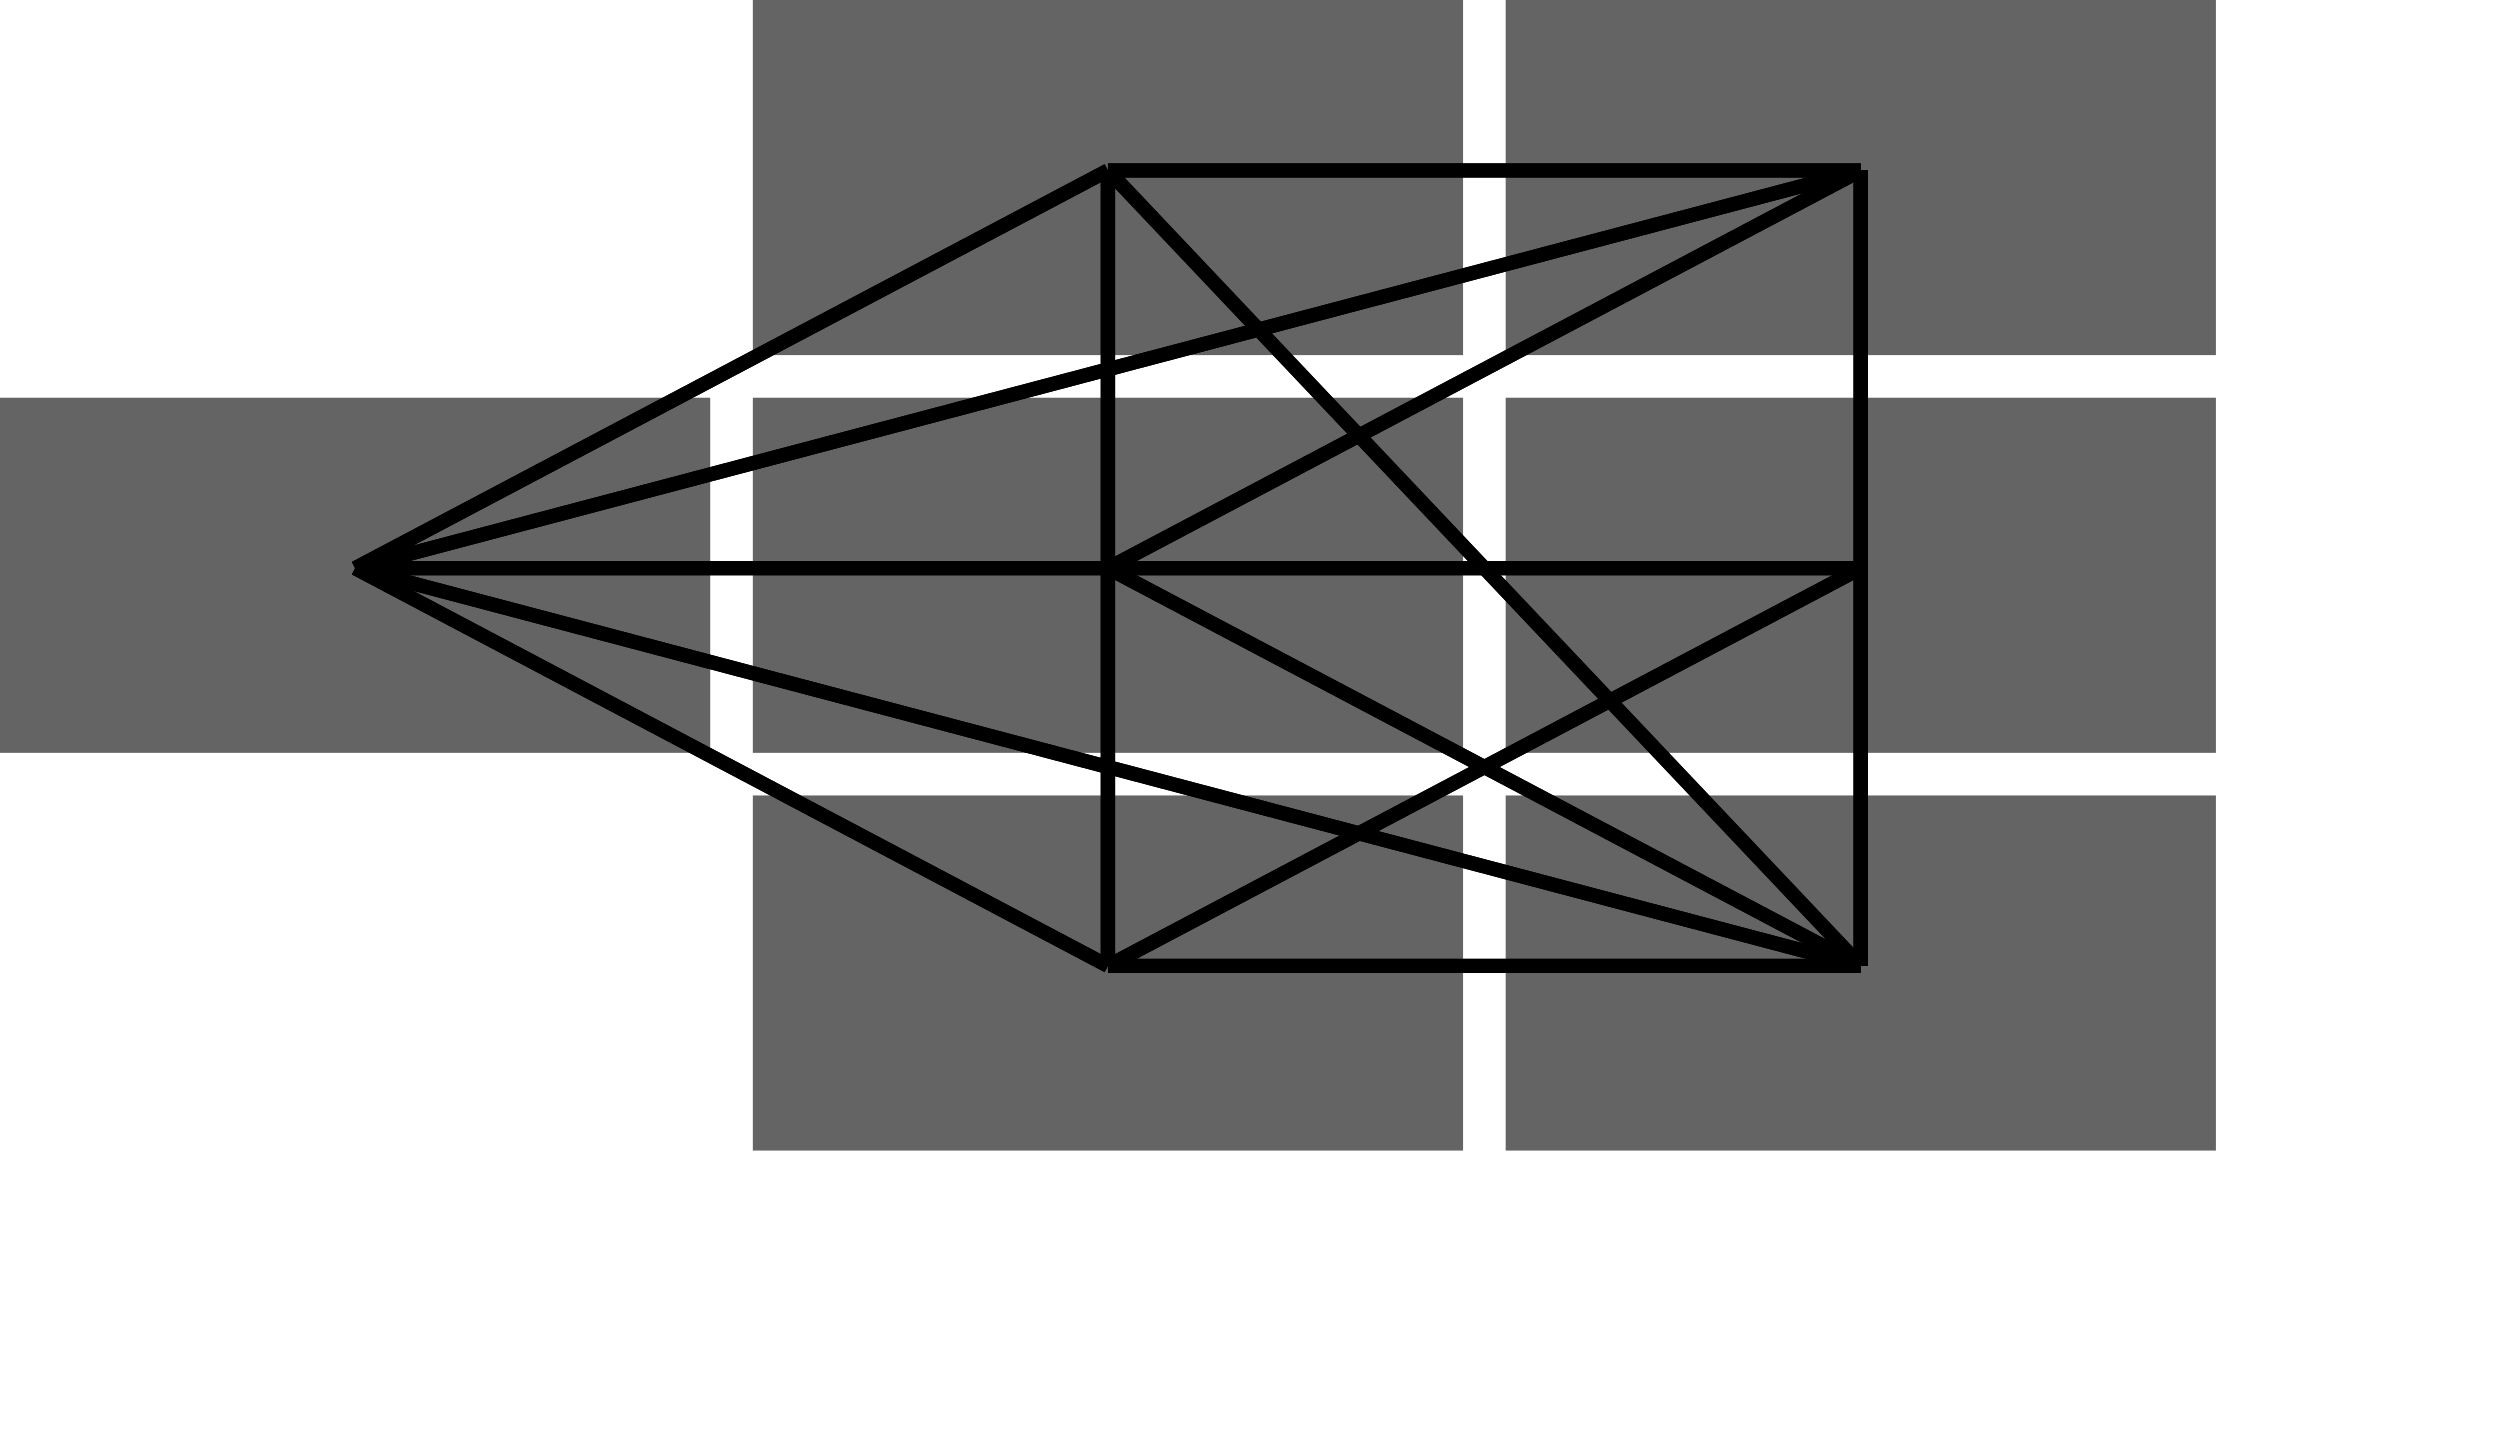
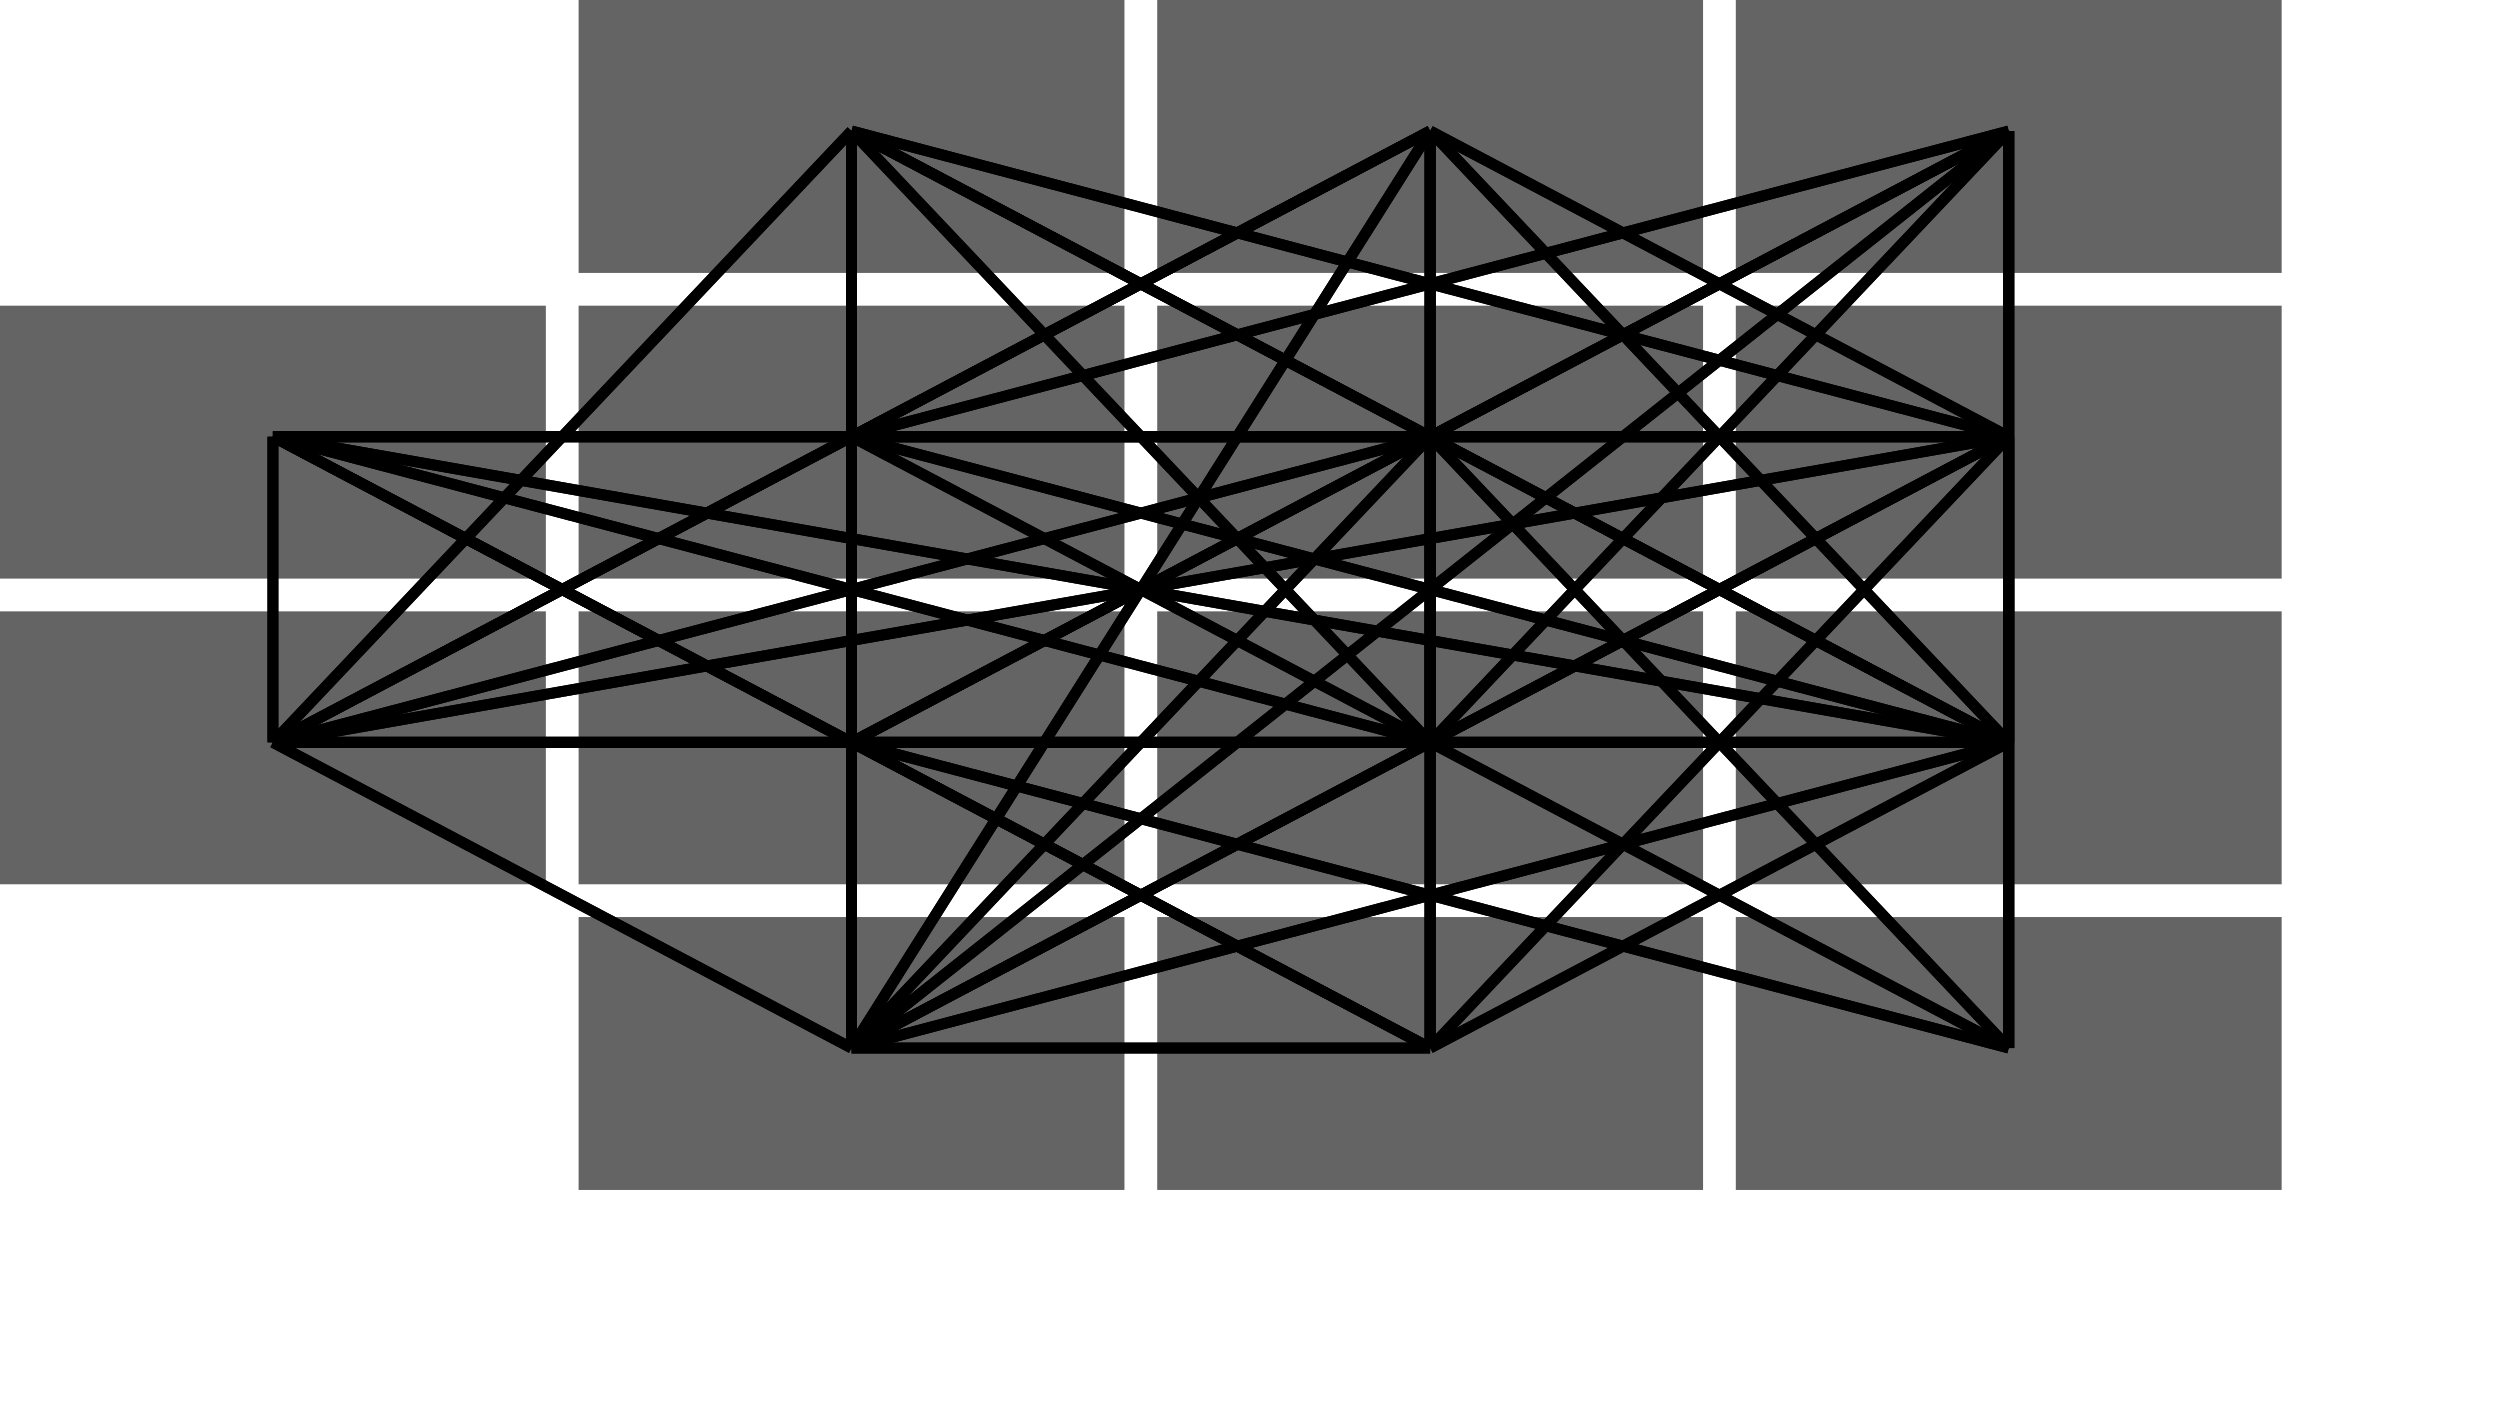
- <svg xmlns="http://www.w3.org/2000/svg" width="176" height="101">
-   <rect x="0" y="0" width="176" height="101" fill="rgb(255,255,255)" />
+ <svg xmlns="http://www.w3.org/2000/svg" width="229" height="129">
+   <rect x="0" y="0" width="229" height="129" fill="rgb(255,255,255)" />
  <rect x="0" y="28" width="50" height="25" fill="rgba(100,100,100,1)" />
+   <rect x="0" y="56" width="50" height="25" fill="rgba(100,100,100,1)" />
  <rect x="53" y="0" width="50" height="25" fill="rgba(100,100,100,1)" />
  <rect x="53" y="28" width="50" height="25" fill="rgba(100,100,100,1)" />
  <rect x="53" y="56" width="50" height="25" fill="rgba(100,100,100,1)" />
+   <rect x="53" y="84" width="50" height="25" fill="rgba(100,100,100,1)" />
  <rect x="106" y="0" width="50" height="25" fill="rgba(100,100,100,1)" />
  <rect x="106" y="28" width="50" height="25" fill="rgba(100,100,100,1)" />
  <rect x="106" y="56" width="50" height="25" fill="rgba(100,100,100,1)" />
+   <rect x="106" y="84" width="50" height="25" fill="rgba(100,100,100,1)" />
+   <rect x="159" y="0" width="50" height="25" fill="rgba(100,100,100,1)" />
+   <rect x="159" y="28" width="50" height="25" fill="rgba(100,100,100,1)" />
+   <rect x="159" y="56" width="50" height="25" fill="rgba(100,100,100,1)" />
+   <rect x="159" y="84" width="50" height="25" fill="rgba(100,100,100,1)" />
+   <line x1="78" y1="12" x2="78" y2="68" stroke="black" stroke-width="1" />
+   <line x1="78" y1="12" x2="78" y2="40" stroke="black" stroke-width="1" />
+   <line x1="78" y1="12" x2="25" y2="68" stroke="black" stroke-width="1" />
+   <line x1="78" y1="12" x2="184" y2="40" stroke="black" stroke-width="1" />
+   <line x1="78" y1="12" x2="131" y2="68" stroke="black" stroke-width="1" />
+   <line x1="78" y1="12" x2="131" y2="40" stroke="black" stroke-width="1" />
+   <line x1="78" y1="12" x2="184" y2="68" stroke="black" stroke-width="1" />
+   <line x1="131" y1="96" x2="25" y2="40" stroke="black" stroke-width="1" />
+   <line x1="131" y1="96" x2="78" y2="96" stroke="black" stroke-width="1" />
+   <line x1="131" y1="96" x2="78" y2="68" stroke="black" stroke-width="1" />
+   <line x1="131" y1="96" x2="184" y2="40" stroke="black" stroke-width="1" />
+   <line x1="131" y1="96" x2="131" y2="68" stroke="black" stroke-width="1" />
+   <line x1="131" y1="96" x2="131" y2="40" stroke="black" stroke-width="1" />
+   <line x1="131" y1="96" x2="184" y2="68" stroke="black" stroke-width="1" />
+   <line x1="25" y1="40" x2="131" y2="96" stroke="black" stroke-width="1" />
+   <line x1="25" y1="40" x2="78" y2="68" stroke="black" stroke-width="1" />
+   <line x1="25" y1="40" x2="78" y2="40" stroke="black" stroke-width="1" />
+   <line x1="25" y1="40" x2="25" y2="68" stroke="black" stroke-width="1" />
+   <line x1="25" y1="40" x2="184" y2="40" stroke="black" stroke-width="1" />
+   <line x1="25" y1="40" x2="131" y2="68" stroke="black" stroke-width="1" />
+   <line x1="25" y1="40" x2="131" y2="40" stroke="black" stroke-width="1" />
+   <line x1="25" y1="40" x2="184" y2="68" stroke="black" stroke-width="1" />
+   <line x1="78" y1="96" x2="131" y2="96" stroke="black" stroke-width="1" />
+   <line x1="78" y1="96" x2="78" y2="68" stroke="black" stroke-width="1" />
+   <line x1="78" y1="96" x2="78" y2="40" stroke="black" stroke-width="1" />
+   <line x1="78" y1="96" x2="25" y2="68" stroke="black" stroke-width="1" />
+   <line x1="78" y1="96" x2="131" y2="12" stroke="black" stroke-width="1" />
+   <line x1="78" y1="96" x2="184" y2="40" stroke="black" stroke-width="1" />
+   <line x1="78" y1="96" x2="131" y2="68" stroke="black" stroke-width="1" />
+   <line x1="78" y1="96" x2="184" y2="12" stroke="black" stroke-width="1" />
+   <line x1="78" y1="96" x2="131" y2="40" stroke="black" stroke-width="1" />
+   <line x1="78" y1="96" x2="184" y2="68" stroke="black" stroke-width="1" />
+   <line x1="78" y1="68" x2="78" y2="12" stroke="black" stroke-width="1" />
+   <line x1="78" y1="68" x2="131" y2="96" stroke="black" stroke-width="1" />
+   <line x1="78" y1="68" x2="25" y2="40" stroke="black" stroke-width="1" />
+   <line x1="78" y1="68" x2="78" y2="96" stroke="black" stroke-width="1" />
+   <line x1="78" y1="68" x2="78" y2="40" stroke="black" stroke-width="1" />
+   <line x1="78" y1="68" x2="25" y2="68" stroke="black" stroke-width="1" />
+   <line x1="78" y1="68" x2="184" y2="96" stroke="black" stroke-width="1" />
+   <line x1="78" y1="68" x2="184" y2="12" stroke="black" stroke-width="1" />
+   <line x1="78" y1="68" x2="131" y2="40" stroke="black" stroke-width="1" />
+   <line x1="78" y1="68" x2="184" y2="68" stroke="black" stroke-width="1" />
+   <line x1="78" y1="40" x2="78" y2="12" stroke="black" stroke-width="1" />
+   <line x1="78" y1="40" x2="25" y2="40" stroke="black" stroke-width="1" />
+   <line x1="78" y1="40" x2="78" y2="96" stroke="black" stroke-width="1" />
+   <line x1="78" y1="40" x2="78" y2="68" stroke="black" stroke-width="1" />
+   <line x1="78" y1="40" x2="25" y2="68" stroke="black" stroke-width="1" />
+   <line x1="78" y1="40" x2="131" y2="12" stroke="black" stroke-width="1" />
+   <line x1="78" y1="40" x2="184" y2="40" stroke="black" stroke-width="1" />
+   <line x1="78" y1="40" x2="131" y2="68" stroke="black" stroke-width="1" />
+   <line x1="78" y1="40" x2="184" y2="12" stroke="black" stroke-width="1" />
+   <line x1="78" y1="40" x2="131" y2="40" stroke="black" stroke-width="1" />
+   <line x1="78" y1="40" x2="184" y2="68" stroke="black" stroke-width="1" />
+   <line x1="25" y1="68" x2="78" y2="12" stroke="black" stroke-width="1" />
+   <line x1="25" y1="68" x2="25" y2="40" stroke="black" stroke-width="1" />
+   <line x1="25" y1="68" x2="78" y2="96" stroke="black" stroke-width="1" />
+   <line x1="25" y1="68" x2="78" y2="68" stroke="black" stroke-width="1" />
+   <line x1="25" y1="68" x2="78" y2="40" stroke="black" stroke-width="1" />
+   <line x1="25" y1="68" x2="131" y2="12" stroke="black" stroke-width="1" />
+   <line x1="25" y1="68" x2="184" y2="40" stroke="black" stroke-width="1" />
+   <line x1="25" y1="68" x2="131" y2="68" stroke="black" stroke-width="1" />
+   <line x1="25" y1="68" x2="131" y2="40" stroke="black" stroke-width="1" />
+   <line x1="25" y1="68" x2="184" y2="68" stroke="black" stroke-width="1" />
+   <line x1="131" y1="12" x2="78" y2="96" stroke="black" stroke-width="1" />
+   <line x1="131" y1="12" x2="78" y2="40" stroke="black" stroke-width="1" />
+   <line x1="131" y1="12" x2="25" y2="68" stroke="black" stroke-width="1" />
+   <line x1="131" y1="12" x2="184" y2="40" stroke="black" stroke-width="1" />
+   <line x1="131" y1="12" x2="131" y2="68" stroke="black" stroke-width="1" />
+   <line x1="131" y1="12" x2="131" y2="40" stroke="black" stroke-width="1" />
+   <line x1="131" y1="12" x2="184" y2="68" stroke="black" stroke-width="1" />
+   <line x1="184" y1="96" x2="78" y2="68" stroke="black" stroke-width="1" />
+   <line x1="184" y1="96" x2="184" y2="40" stroke="black" stroke-width="1" />
+   <line x1="184" y1="96" x2="131" y2="68" stroke="black" stroke-width="1" />
+   <line x1="184" y1="96" x2="131" y2="40" stroke="black" stroke-width="1" />
+   <line x1="184" y1="96" x2="184" y2="68" stroke="black" stroke-width="1" />
+   <line x1="184" y1="40" x2="78" y2="12" stroke="black" stroke-width="1" />
+   <line x1="184" y1="40" x2="131" y2="96" stroke="black" stroke-width="1" />
+   <line x1="184" y1="40" x2="25" y2="40" stroke="black" stroke-width="1" />
+   <line x1="184" y1="40" x2="78" y2="96" stroke="black" stroke-width="1" />
+   <line x1="184" y1="40" x2="78" y2="40" stroke="black" stroke-width="1" />
+   <line x1="184" y1="40" x2="25" y2="68" stroke="black" stroke-width="1" />
+   <line x1="184" y1="40" x2="131" y2="12" stroke="black" stroke-width="1" />
+   <line x1="184" y1="40" x2="184" y2="96" stroke="black" stroke-width="1" />
+   <line x1="184" y1="40" x2="131" y2="68" stroke="black" stroke-width="1" />
+   <line x1="184" y1="40" x2="184" y2="12" stroke="black" stroke-width="1" />
+   <line x1="184" y1="40" x2="131" y2="40" stroke="black" stroke-width="1" />
+   <line x1="184" y1="40" x2="184" y2="68" stroke="black" stroke-width="1" />
+   <line x1="131" y1="68" x2="78" y2="12" stroke="black" stroke-width="1" />
+   <line x1="131" y1="68" x2="131" y2="96" stroke="black" stroke-width="1" />
+   <line x1="131" y1="68" x2="25" y2="40" stroke="black" stroke-width="1" />
+   <line x1="131" y1="68" x2="78" y2="96" stroke="black" stroke-width="1" />
+   <line x1="131" y1="68" x2="78" y2="40" stroke="black" stroke-width="1" />
+   <line x1="131" y1="68" x2="25" y2="68" stroke="black" stroke-width="1" />
+   <line x1="131" y1="68" x2="131" y2="12" stroke="black" stroke-width="1" />
+   <line x1="131" y1="68" x2="184" y2="96" stroke="black" stroke-width="1" />
+   <line x1="131" y1="68" x2="184" y2="40" stroke="black" stroke-width="1" />
+   <line x1="131" y1="68" x2="184" y2="12" stroke="black" stroke-width="1" />
+   <line x1="131" y1="68" x2="131" y2="40" stroke="black" stroke-width="1" />
+   <line x1="131" y1="68" x2="184" y2="68" stroke="black" stroke-width="1" />
+   <line x1="184" y1="12" x2="78" y2="96" stroke="black" stroke-width="1" />
+   <line x1="184" y1="12" x2="78" y2="68" stroke="black" stroke-width="1" />
+   <line x1="184" y1="12" x2="78" y2="40" stroke="black" stroke-width="1" />
+   <line x1="184" y1="12" x2="184" y2="40" stroke="black" stroke-width="1" />
+   <line x1="184" y1="12" x2="131" y2="68" stroke="black" stroke-width="1" />
+   <line x1="184" y1="12" x2="131" y2="40" stroke="black" stroke-width="1" />
+   <line x1="184" y1="12" x2="184" y2="68" stroke="black" stroke-width="1" />
+   <line x1="131" y1="40" x2="78" y2="12" stroke="black" stroke-width="1" />
+   <line x1="131" y1="40" x2="131" y2="96" stroke="black" stroke-width="1" />
+   <line x1="131" y1="40" x2="25" y2="40" stroke="black" stroke-width="1" />
+   <line x1="131" y1="40" x2="78" y2="96" stroke="black" stroke-width="1" />
+   <line x1="131" y1="40" x2="78" y2="68" stroke="black" stroke-width="1" />
+   <line x1="131" y1="40" x2="78" y2="40" stroke="black" stroke-width="1" />
+   <line x1="131" y1="40" x2="25" y2="68" stroke="black" stroke-width="1" />
  <line x1="131" y1="40" x2="131" y2="12" stroke="black" stroke-width="1" />
-   <line x1="131" y1="40" x2="78" y2="68" stroke="black" stroke-width="1" />
+   <line x1="131" y1="40" x2="184" y2="96" stroke="black" stroke-width="1" />
+   <line x1="131" y1="40" x2="184" y2="40" stroke="black" stroke-width="1" />
  <line x1="131" y1="40" x2="131" y2="68" stroke="black" stroke-width="1" />
-   <line x1="131" y1="40" x2="78" y2="40" stroke="black" stroke-width="1" />
-   <line x1="131" y1="12" x2="131" y2="40" stroke="black" stroke-width="1" />
-   <line x1="131" y1="12" x2="78" y2="12" stroke="black" stroke-width="1" />
-   <line x1="131" y1="12" x2="131" y2="68" stroke="black" stroke-width="1" />
-   <line x1="131" y1="12" x2="78" y2="40" stroke="black" stroke-width="1" />
-   <line x1="131" y1="12" x2="25" y2="40" stroke="black" stroke-width="1" />
-   <line x1="78" y1="12" x2="131" y2="12" stroke="black" stroke-width="1" />
-   <line x1="78" y1="12" x2="78" y2="68" stroke="black" stroke-width="1" />
-   <line x1="78" y1="12" x2="131" y2="68" stroke="black" stroke-width="1" />
-   <line x1="78" y1="12" x2="78" y2="40" stroke="black" stroke-width="1" />
-   <line x1="78" y1="12" x2="25" y2="40" stroke="black" stroke-width="1" />
-   <line x1="78" y1="68" x2="131" y2="40" stroke="black" stroke-width="1" />
-   <line x1="78" y1="68" x2="78" y2="12" stroke="black" stroke-width="1" />
-   <line x1="78" y1="68" x2="131" y2="68" stroke="black" stroke-width="1" />
-   <line x1="78" y1="68" x2="78" y2="40" stroke="black" stroke-width="1" />
-   <line x1="78" y1="68" x2="25" y2="40" stroke="black" stroke-width="1" />
-   <line x1="131" y1="68" x2="131" y2="40" stroke="black" stroke-width="1" />
-   <line x1="131" y1="68" x2="131" y2="12" stroke="black" stroke-width="1" />
-   <line x1="131" y1="68" x2="78" y2="12" stroke="black" stroke-width="1" />
-   <line x1="131" y1="68" x2="78" y2="68" stroke="black" stroke-width="1" />
-   <line x1="131" y1="68" x2="78" y2="40" stroke="black" stroke-width="1" />
-   <line x1="131" y1="68" x2="25" y2="40" stroke="black" stroke-width="1" />
-   <line x1="78" y1="40" x2="131" y2="40" stroke="black" stroke-width="1" />
-   <line x1="78" y1="40" x2="131" y2="12" stroke="black" stroke-width="1" />
-   <line x1="78" y1="40" x2="78" y2="12" stroke="black" stroke-width="1" />
-   <line x1="78" y1="40" x2="78" y2="68" stroke="black" stroke-width="1" />
-   <line x1="78" y1="40" x2="131" y2="68" stroke="black" stroke-width="1" />
-   <line x1="78" y1="40" x2="25" y2="40" stroke="black" stroke-width="1" />
-   <line x1="25" y1="40" x2="131" y2="12" stroke="black" stroke-width="1" />
-   <line x1="25" y1="40" x2="78" y2="12" stroke="black" stroke-width="1" />
-   <line x1="25" y1="40" x2="78" y2="68" stroke="black" stroke-width="1" />
-   <line x1="25" y1="40" x2="131" y2="68" stroke="black" stroke-width="1" />
-   <line x1="25" y1="40" x2="78" y2="40" stroke="black" stroke-width="1" />
+   <line x1="131" y1="40" x2="184" y2="12" stroke="black" stroke-width="1" />
+   <line x1="131" y1="40" x2="184" y2="68" stroke="black" stroke-width="1" />
+   <line x1="184" y1="68" x2="78" y2="12" stroke="black" stroke-width="1" />
+   <line x1="184" y1="68" x2="131" y2="96" stroke="black" stroke-width="1" />
+   <line x1="184" y1="68" x2="25" y2="40" stroke="black" stroke-width="1" />
+   <line x1="184" y1="68" x2="78" y2="96" stroke="black" stroke-width="1" />
+   <line x1="184" y1="68" x2="78" y2="68" stroke="black" stroke-width="1" />
+   <line x1="184" y1="68" x2="78" y2="40" stroke="black" stroke-width="1" />
+   <line x1="184" y1="68" x2="25" y2="68" stroke="black" stroke-width="1" />
+   <line x1="184" y1="68" x2="131" y2="12" stroke="black" stroke-width="1" />
+   <line x1="184" y1="68" x2="184" y2="96" stroke="black" stroke-width="1" />
+   <line x1="184" y1="68" x2="184" y2="40" stroke="black" stroke-width="1" />
+   <line x1="184" y1="68" x2="131" y2="68" stroke="black" stroke-width="1" />
+   <line x1="184" y1="68" x2="184" y2="12" stroke="black" stroke-width="1" />
+   <line x1="184" y1="68" x2="131" y2="40" stroke="black" stroke-width="1" />
</svg>
